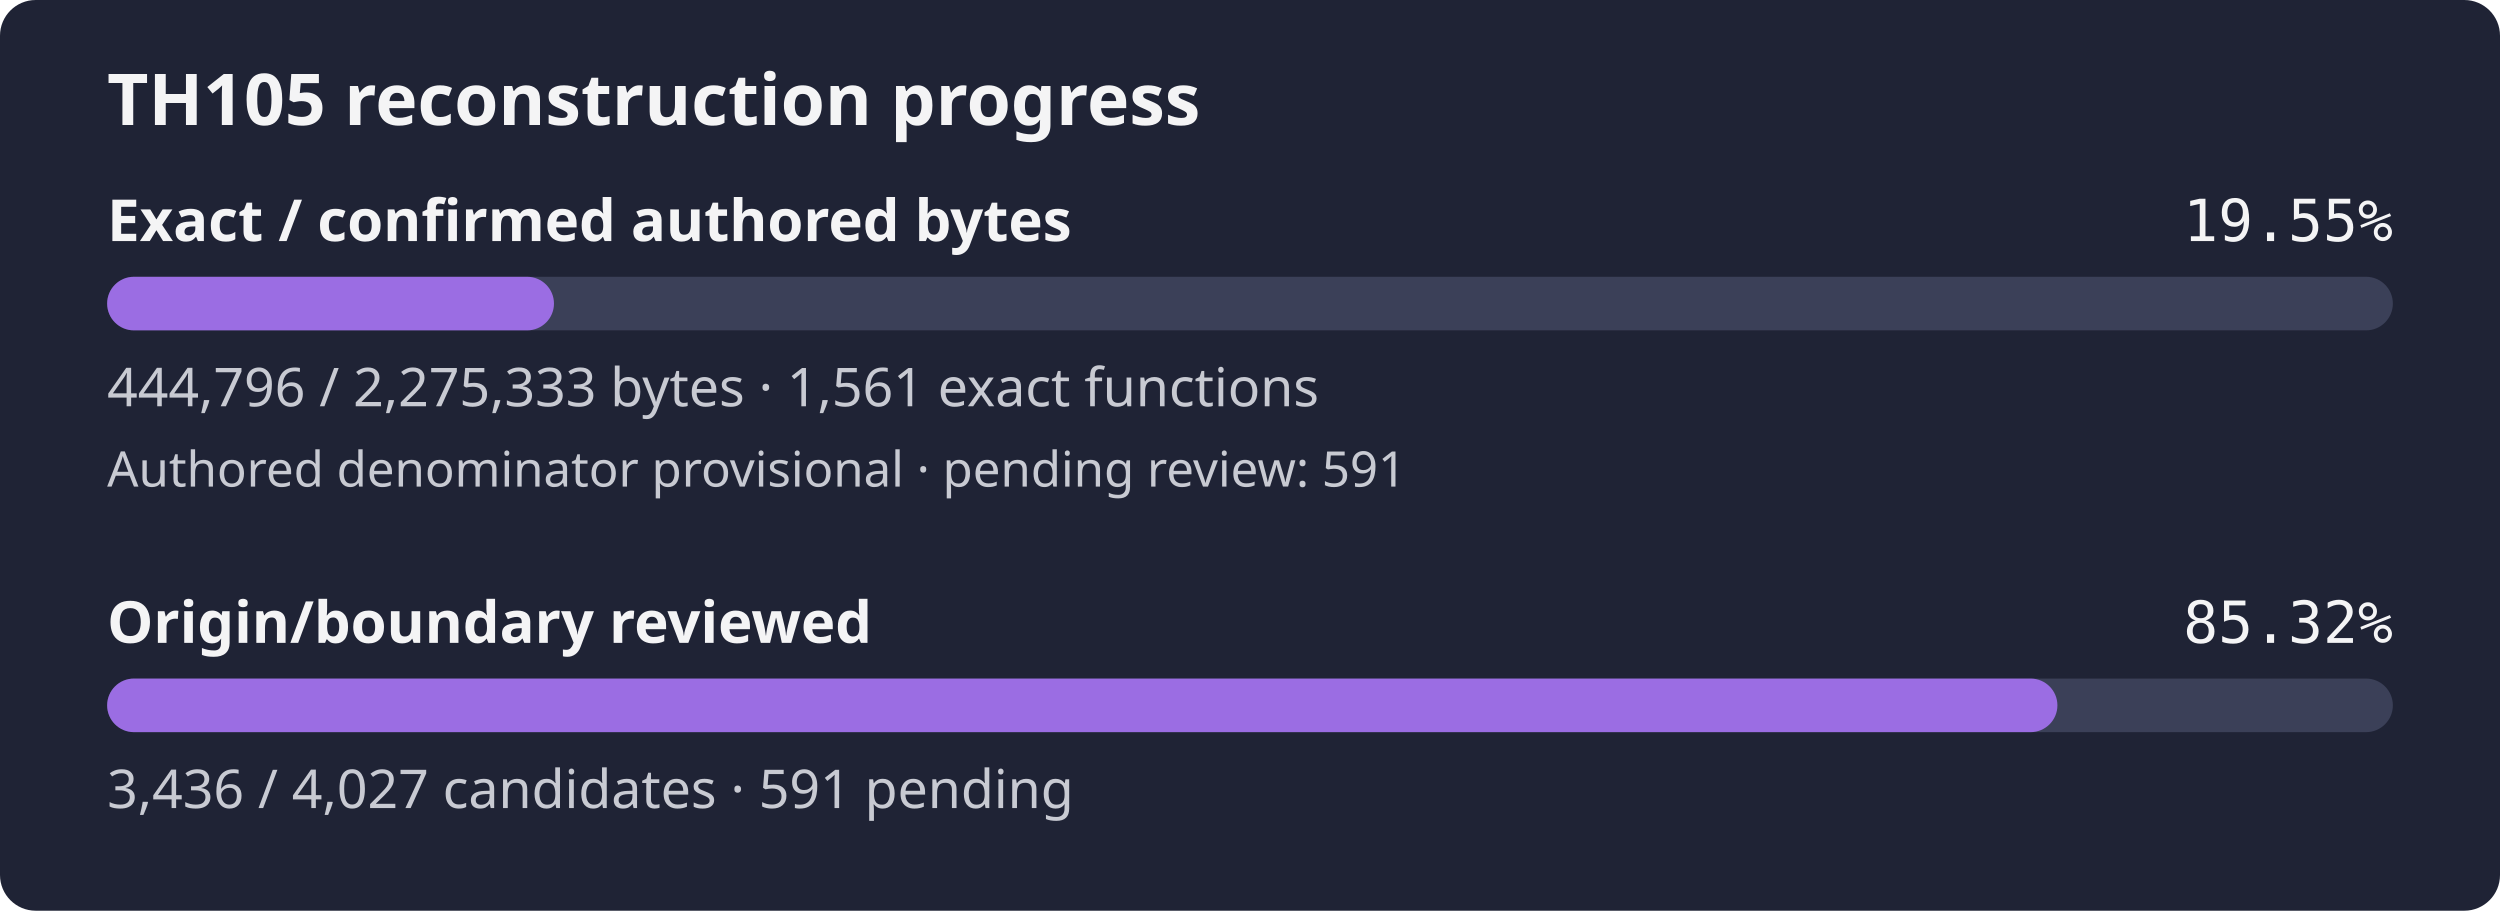
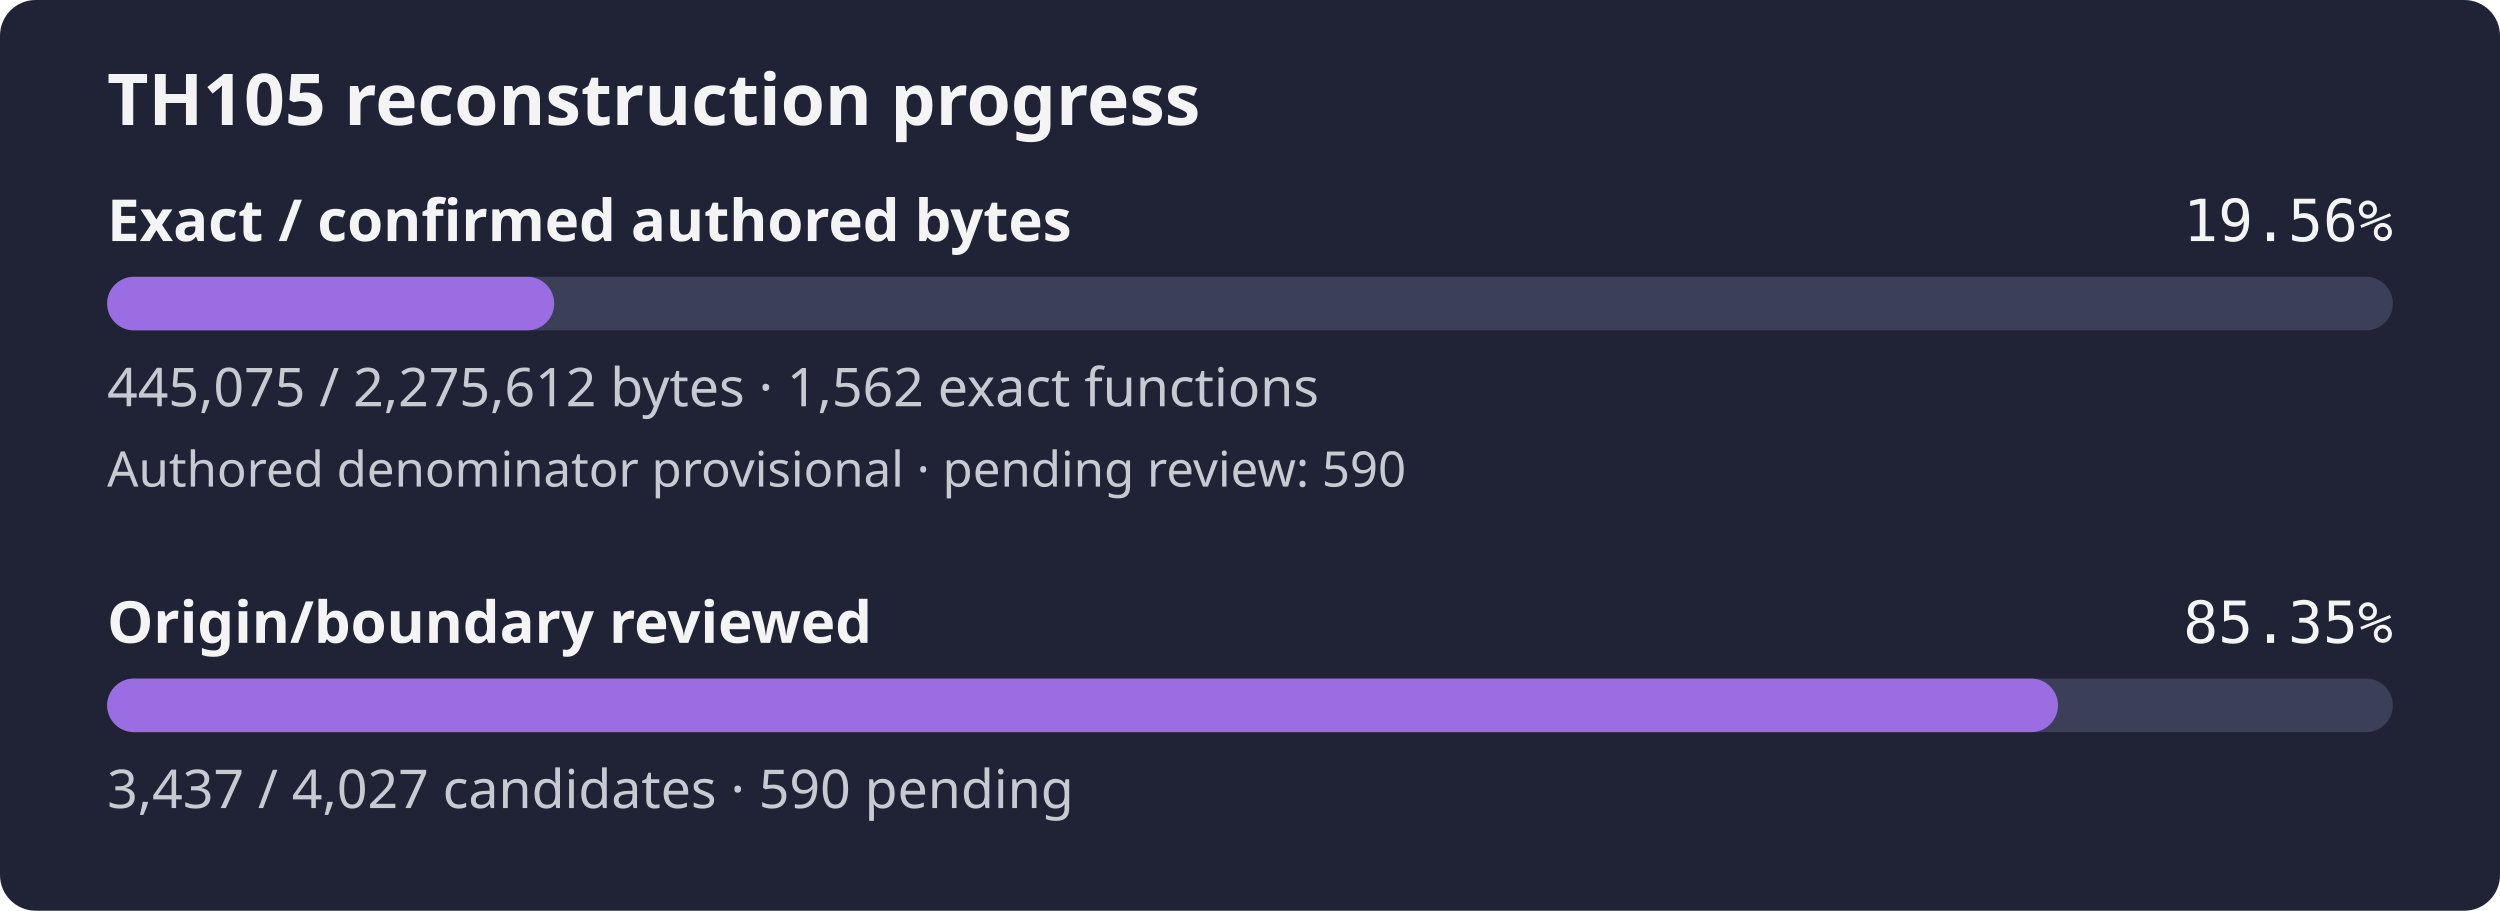
- <svg xmlns="http://www.w3.org/2000/svg" width="560" height="204" viewBox="0 0 560 204" role="img" aria-label="TH105 reconstruction progress: 19.55% of confirmed authored bytes exact; authored denominator provisional, origin review 85.32%">
+ <svg xmlns="http://www.w3.org/2000/svg" width="560" height="204" viewBox="0 0 560 204" role="img" aria-label="TH105 reconstruction progress: 19.56% of confirmed authored bytes exact; authored denominator provisional, origin review 85.35%">
  <rect width="560" height="204" rx="8" fill="#1f2335" />
  <text x="24" y="28" fill="#f4f4f5" font-family="sans-serif" font-size="16" font-weight="600">TH105 reconstruction progress</text>
  <text x="24" y="54" fill="#f4f4f5" font-family="sans-serif" font-size="13" font-weight="600">Exact / confirmed authored bytes</text>
-   <text x="536" y="54" fill="#f4f4f5" text-anchor="end" font-family="monospace" font-size="13">19.55%</text>
+   <text x="536" y="54" fill="#f4f4f5" text-anchor="end" font-family="monospace" font-size="13">19.56%</text>
  <rect id="exact-track" x="24" y="62" width="512" height="12" rx="6" fill="#3b4058" />
-   <rect id="exact-fill" x="24" y="62" width="100.09" height="12" rx="6" fill="#9b6de3" />
-   <text x="24" y="91" fill="#c8cad2" font-family="sans-serif" font-size="12">444,796 / 2,275,333 bytes · 1,561 exact functions</text>
-   <text x="24" y="109" fill="#c8cad2" font-family="sans-serif" font-size="11">Authored denominator provisional · pending review: 591</text>
+   <rect id="exact-fill" x="24" y="62" width="100.14" height="12" rx="6" fill="#9b6de3" />
+   <text x="24" y="91" fill="#c8cad2" font-family="sans-serif" font-size="12">445,075 / 2,275,612 bytes · 1,562 exact functions</text>
+   <text x="24" y="109" fill="#c8cad2" font-family="sans-serif" font-size="11">Authored denominator provisional · pending review: 590</text>
  <text x="24" y="144" fill="#f4f4f5" font-family="sans-serif" font-size="13" font-weight="600">Origin/boundary reviewed</text>
-   <text x="536" y="144" fill="#f4f4f5" text-anchor="end" font-family="monospace" font-size="13">85.32%</text>
+   <text x="536" y="144" fill="#f4f4f5" text-anchor="end" font-family="monospace" font-size="13">85.35%</text>
  <rect id="review-track" x="24" y="152" width="512" height="12" rx="6" fill="#3b4058" />
-   <rect id="review-fill" x="24" y="152" width="436.86" height="12" rx="6" fill="#9b6de3" />
-   <text x="24" y="181" fill="#c8cad2" font-family="sans-serif" font-size="12">3,436 / 4,027 candidates · 591 pending</text>
+   <rect id="review-fill" x="24" y="152" width="436.99" height="12" rx="6" fill="#9b6de3" />
+   <text x="24" y="181" fill="#c8cad2" font-family="sans-serif" font-size="12">3,437 / 4,027 candidates · 590 pending</text>
</svg>
